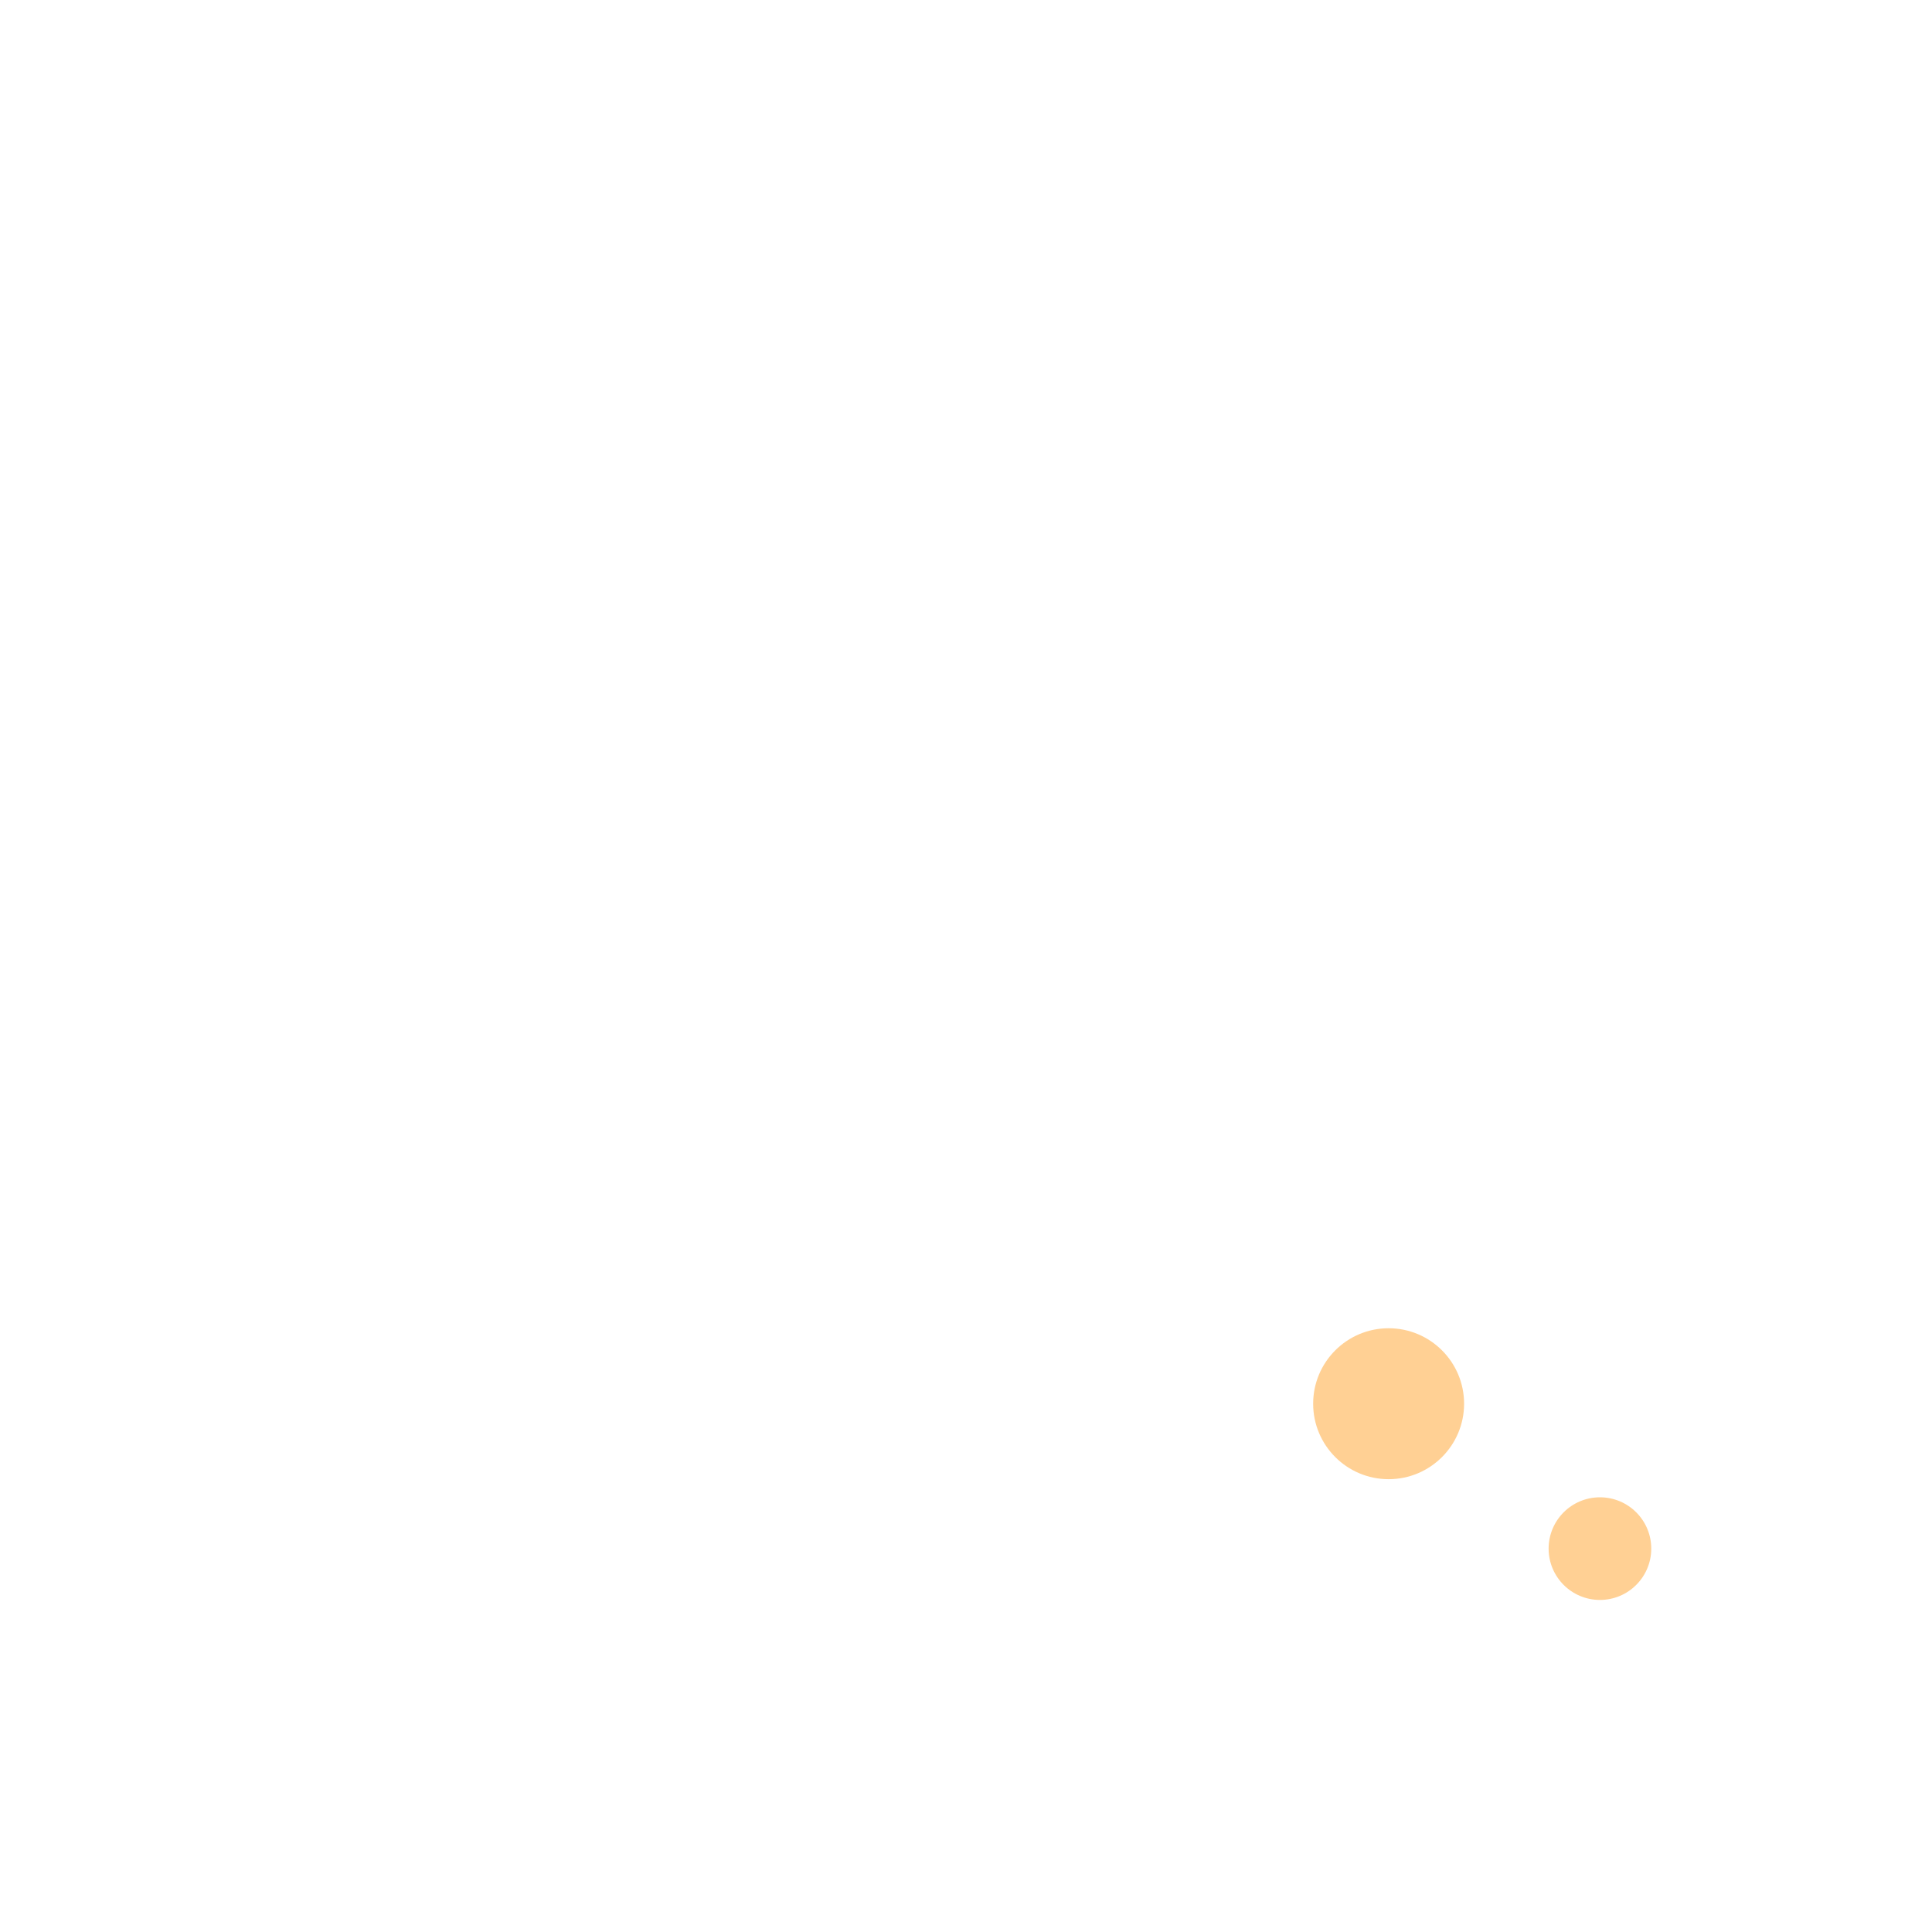
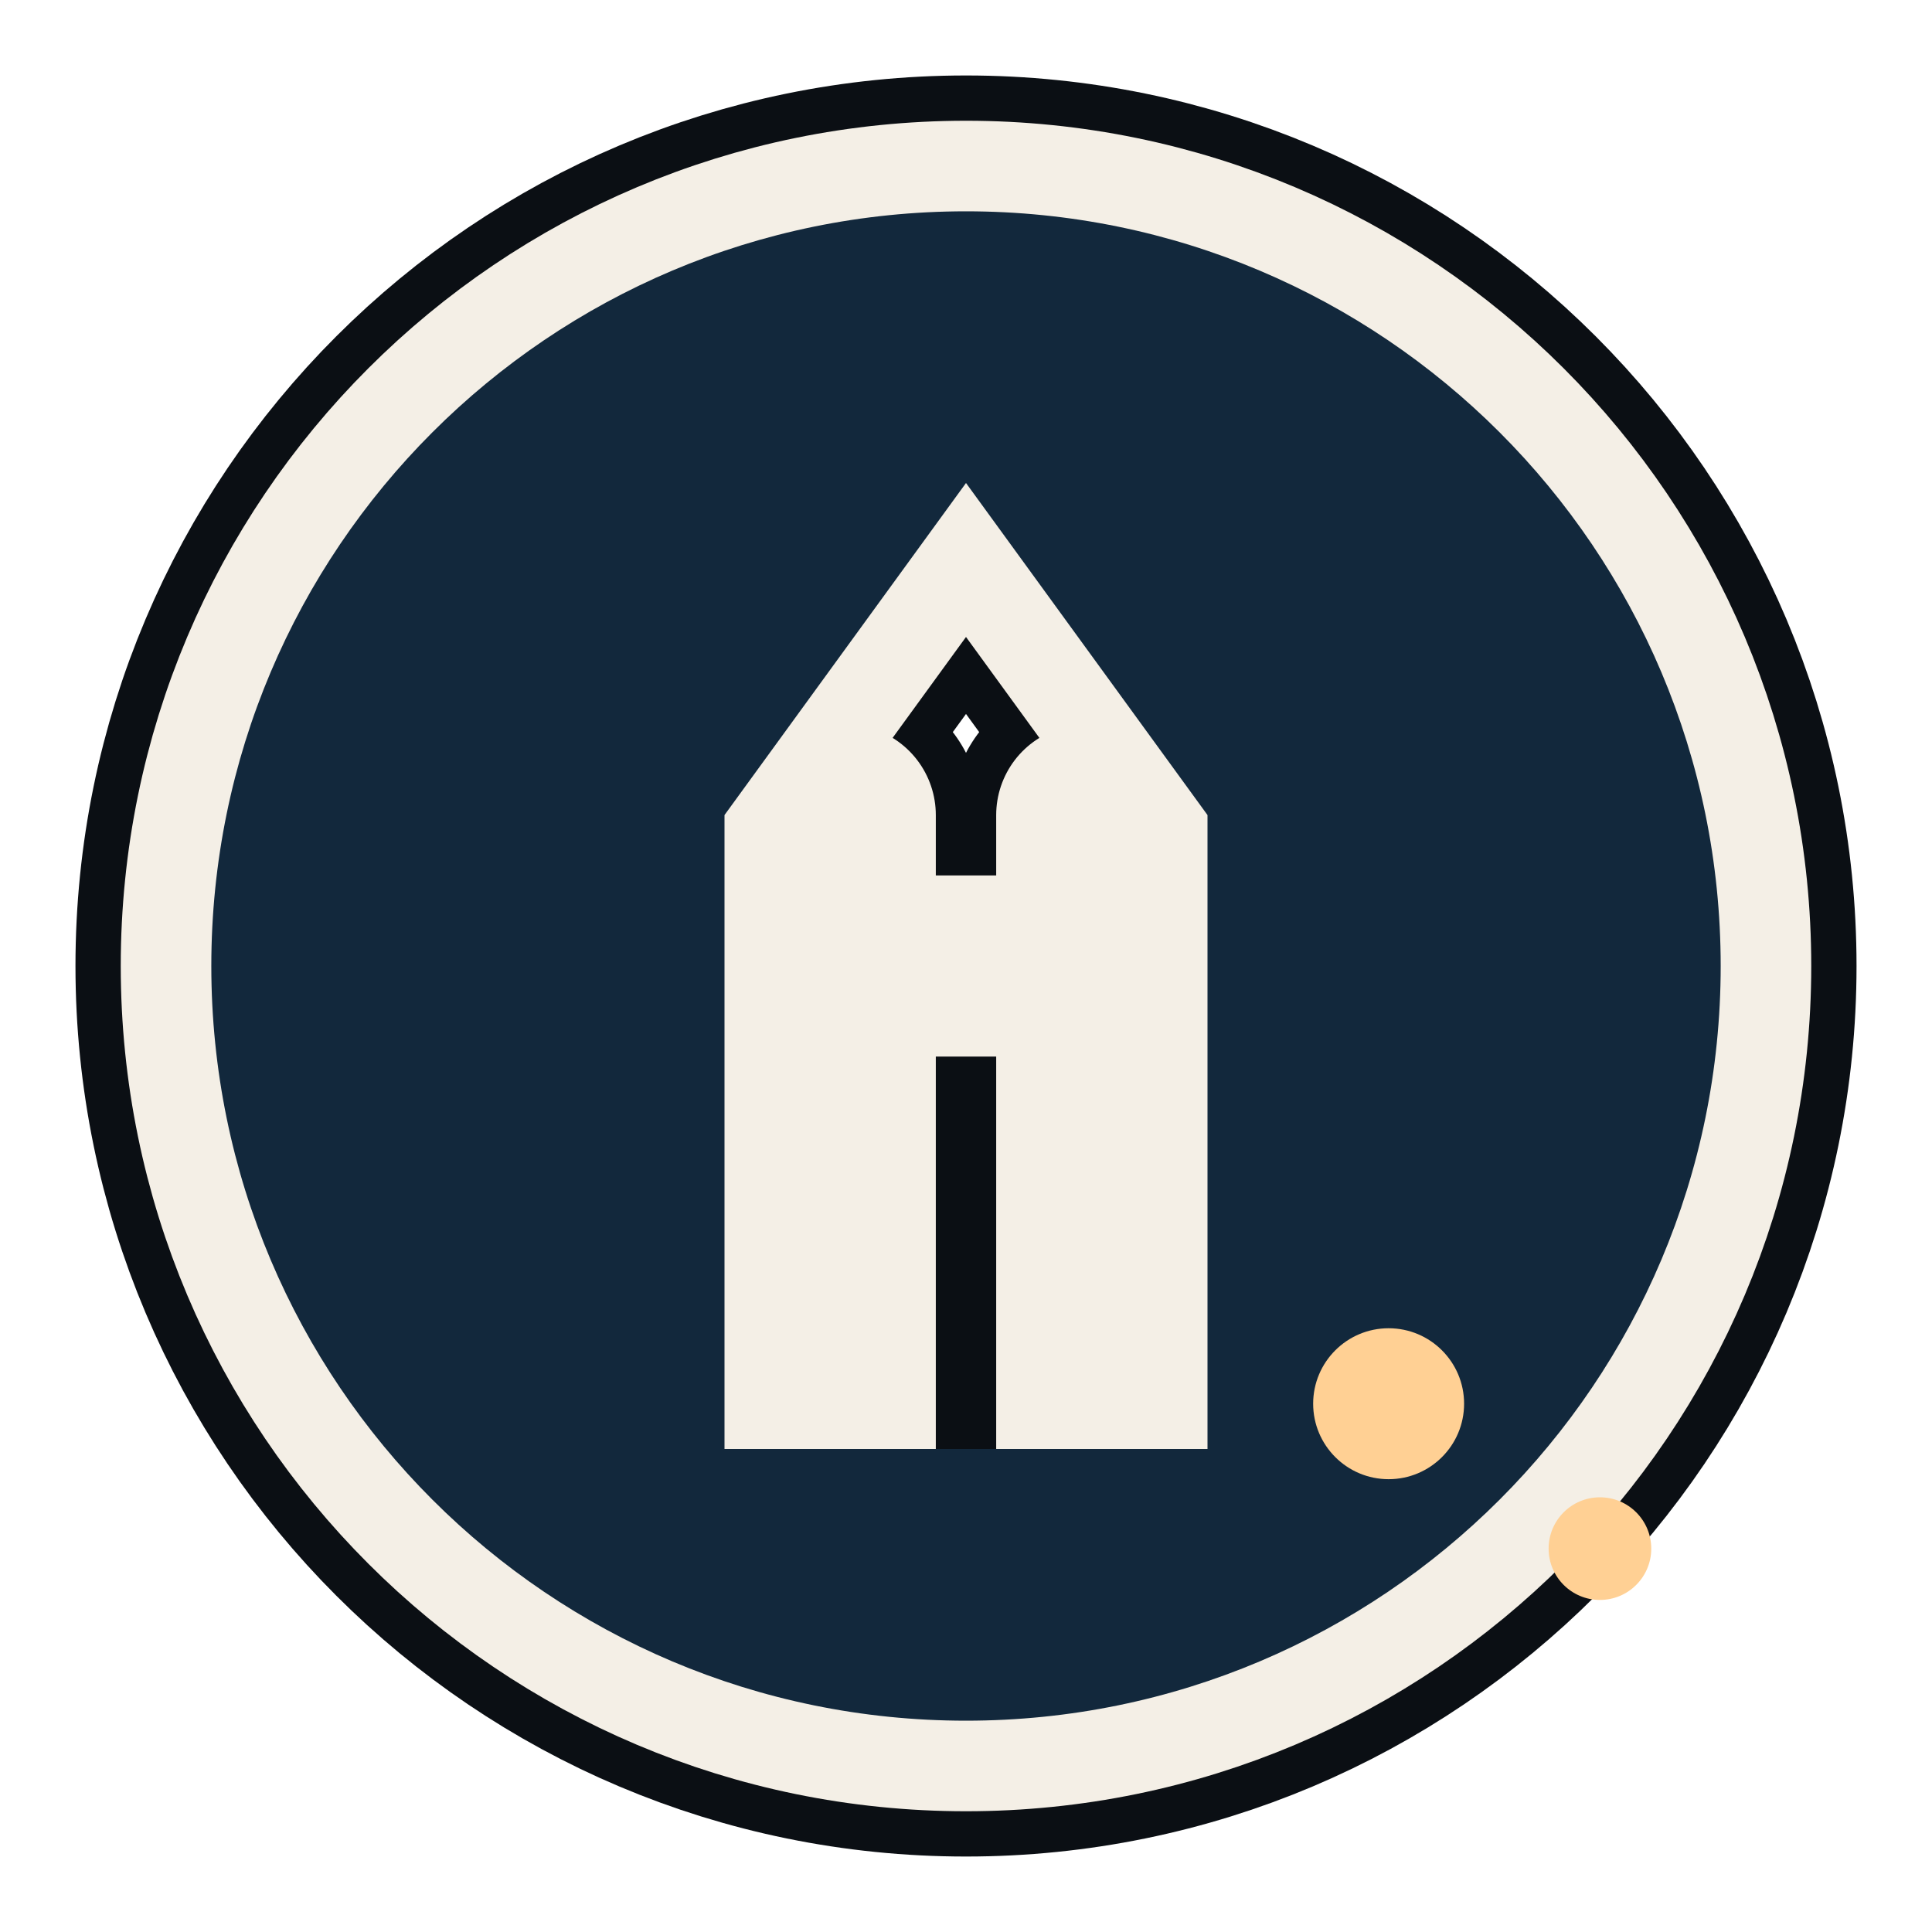
<svg xmlns="http://www.w3.org/2000/svg" viewBox="0 0 64 64" aria-hidden="true" focusable="false">
-   <g fill="#12283c" stroke="#0b0f14" stroke-width="9" stroke-linecap="round" stroke-linejoin="round">M32 7 A25 25 0 1 0 32 57 A25 25 0 1 0 32 7Z M24 48 24 27 32 16 40 27 40 48 M20 32 44 32 M28 27 28 48 M36 27 36 48</g>
-   <g fill="#12283c" stroke="#f4efe6" stroke-width="6" stroke-linecap="round" stroke-linejoin="round">M32 7 A25 25 0 1 0 32 57 A25 25 0 1 0 32 7Z M24 48 24 27 32 16 40 27 40 48 M20 32 44 32 M28 27 28 48 M36 27 36 48</g>
-   <g fill="#12283c" stroke="none">M32 7 A25 25 0 1 0 32 57 A25 25 0 1 0 32 7Z M24 48 24 27 32 16 40 27 40 48 M20 32 44 32 M28 27 28 48 M36 27 36 48</g>
+   <g fill="#12283c" stroke="#0b0f14" stroke-width="9" stroke-linecap="round" stroke-linejoin="round">
+     <path d="M32 7 A25 25 0 1 0 32 57 A25 25 0 1 0 32 7Z M24 48 24 27 32 16 40 27 40 48 M20 32 44 32 M28 27 28 48 M36 27 36 48" />
+   </g>
+   <g fill="#12283c" stroke="#f4efe6" stroke-width="6" stroke-linecap="round" stroke-linejoin="round">
+     <path d="M32 7 A25 25 0 1 0 32 57 A25 25 0 1 0 32 7Z M24 48 24 27 32 16 40 27 40 48 M20 32 44 32 M28 27 28 48 M36 27 36 48" />
+   </g>
+   <g fill="#12283c" stroke="none">
+     <path d="M32 7 A25 25 0 1 0 32 57 A25 25 0 1 0 32 7Z M24 48 24 27 32 16 40 27 40 48 M20 32 44 32 M28 27 28 48 M36 27 36 48" />
+   </g>
  <g fill="#ffd094" stroke="none">
    <path d="M46 49a2.5 2.5 0 1 0 0-5 2.5 2.5 0 0 0 0 5Zm7 4a1.7 1.7 0 1 0 0-3.4 1.7 1.7 0 0 0 0 3.4Z" />
  </g>
</svg>
